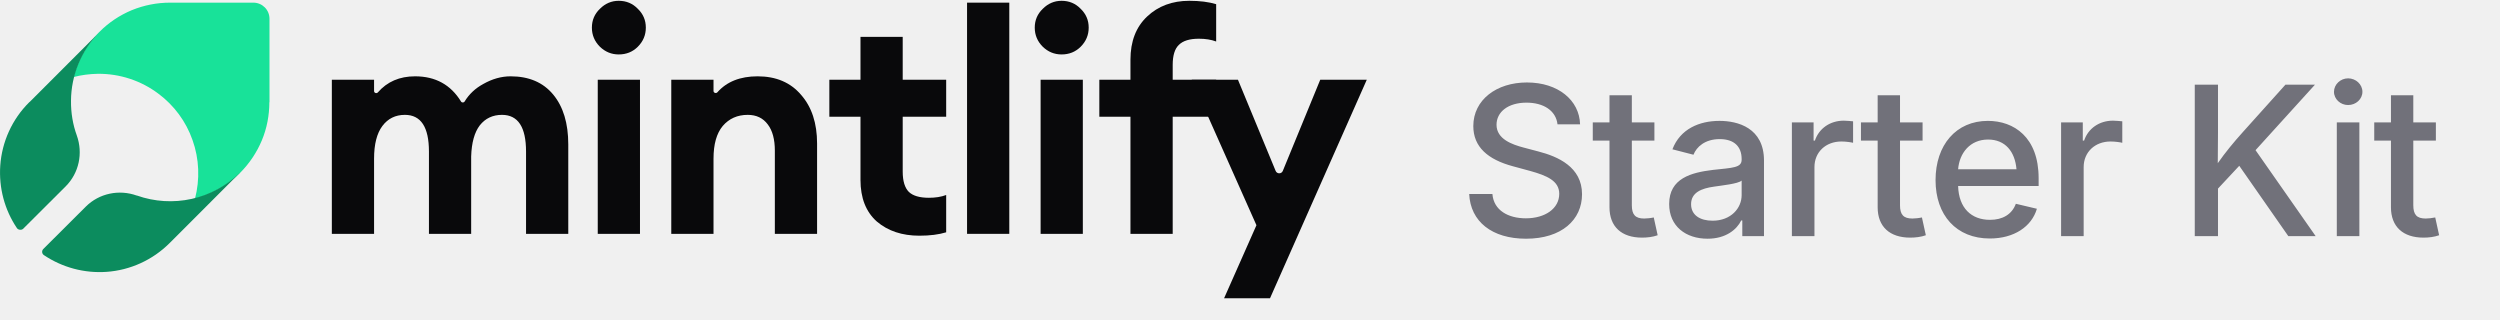
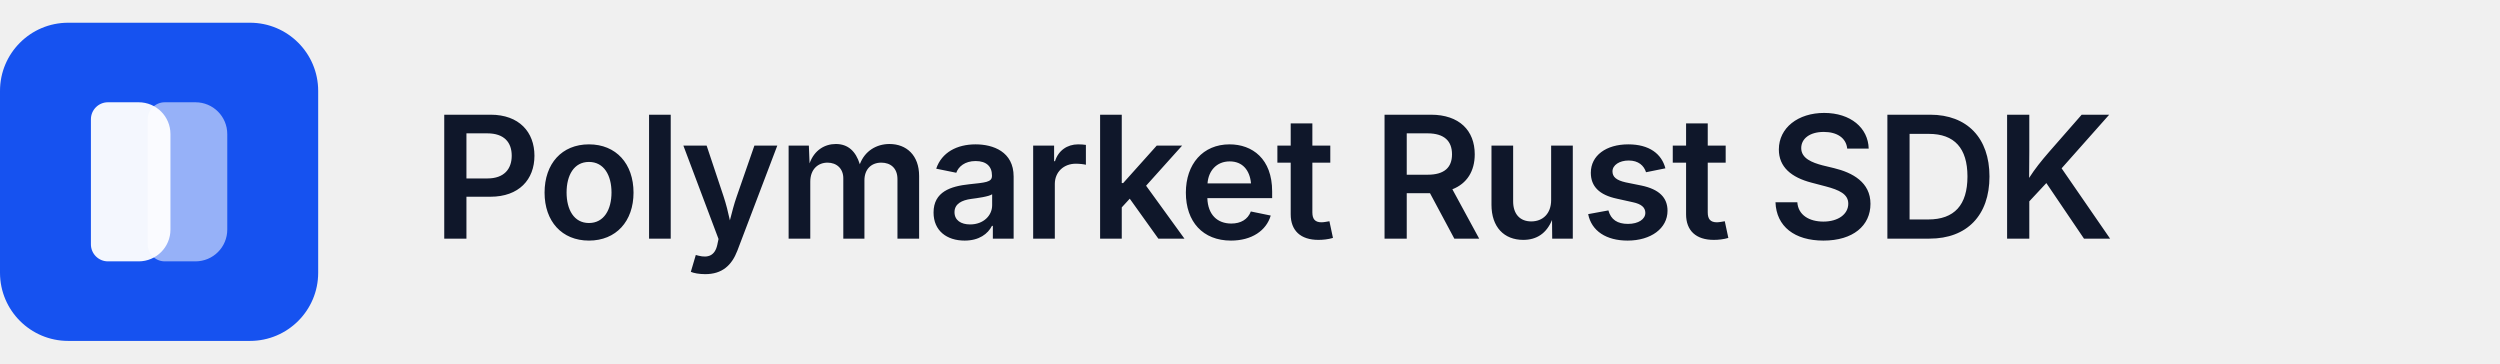
- <svg xmlns="http://www.w3.org/2000/svg" width="180" height="23" viewBox="0 0 180 23" fill="none">
-   <path d="M91.44 21.476H88.133L90.464 16.216L85.802 5.74H89.132L91.847 12.307C91.943 12.536 92.268 12.536 92.362 12.306L95.058 5.74H98.409L91.44 21.476Z" fill="#09090B" />
-   <path d="M81.393 16.837V8.403H79.152V5.74H81.393V4.297C81.393 2.98 81.792 1.944 82.592 1.19C83.391 0.435 84.404 0.058 85.633 0.058C86.387 0.058 87.031 0.139 87.564 0.302V2.988C87.208 2.854 86.794 2.788 86.32 2.788C85.655 2.788 85.174 2.936 84.878 3.232C84.582 3.513 84.434 3.994 84.434 4.674V5.74H87.564V8.403H84.434V16.837H81.393Z" fill="#09090B" />
-   <path d="M76.433 3.92C75.915 3.92 75.463 3.735 75.079 3.365C74.694 2.98 74.502 2.521 74.502 1.989C74.502 1.456 74.694 1.005 75.079 0.635C75.463 0.25 75.915 0.058 76.433 0.058C76.98 0.058 77.438 0.25 77.809 0.635C78.193 1.005 78.386 1.456 78.386 1.989C78.386 2.521 78.193 2.98 77.809 3.365C77.438 3.735 76.98 3.92 76.433 3.92ZM74.924 16.837V5.74H77.964V16.837H74.924Z" fill="#09090B" />
-   <path d="M69.628 16.837V0.191H72.669V16.837H69.628Z" fill="#09090B" />
-   <path d="M66.194 16.97C64.951 16.97 63.93 16.63 63.131 15.949C62.347 15.254 61.955 14.255 61.955 12.953V8.403H59.713V5.74H61.955V2.655H64.995V5.74H68.125V8.403H64.995V12.354C64.995 13.034 65.143 13.523 65.439 13.819C65.735 14.1 66.216 14.24 66.882 14.24C67.355 14.24 67.769 14.174 68.125 14.04V16.726C67.592 16.889 66.948 16.97 66.194 16.97Z" fill="#09090B" />
-   <path d="M48.332 16.837V5.74H51.373V6.551C51.373 6.688 51.559 6.748 51.65 6.646C52.328 5.879 53.293 5.495 54.546 5.495C55.878 5.495 56.921 5.939 57.676 6.827C58.445 7.7 58.83 8.869 58.83 10.334V16.837H55.789V10.844C55.789 10.03 55.619 9.402 55.279 8.958C54.939 8.499 54.458 8.27 53.836 8.27C53.096 8.27 52.497 8.536 52.038 9.069C51.594 9.601 51.373 10.386 51.373 11.421V16.837H48.332Z" fill="#09090B" />
-   <path d="M44.547 3.92C44.029 3.92 43.578 3.735 43.193 3.365C42.809 2.98 42.616 2.521 42.616 1.989C42.616 1.456 42.809 1.005 43.193 0.635C43.578 0.25 44.029 0.058 44.547 0.058C45.095 0.058 45.553 0.25 45.923 0.635C46.308 1.005 46.5 1.456 46.5 1.989C46.5 2.521 46.308 2.98 45.923 3.365C45.553 3.735 45.095 3.92 44.547 3.92ZM43.038 16.837V5.74H46.079V16.837H43.038Z" fill="#09090B" />
-   <path d="M37.875 16.837V10.911C37.875 9.15 37.298 8.27 36.144 8.27C35.478 8.27 34.945 8.521 34.546 9.024C34.161 9.527 33.954 10.275 33.924 11.266V16.837H30.884V10.911C30.884 9.15 30.306 8.27 29.152 8.27C28.472 8.27 27.932 8.536 27.532 9.069C27.133 9.601 26.933 10.386 26.933 11.421V16.837H23.892V5.74H26.933V6.559C26.933 6.695 27.116 6.755 27.206 6.652C27.878 5.881 28.771 5.495 29.885 5.495C31.349 5.495 32.452 6.1 33.193 7.309C33.252 7.404 33.395 7.403 33.454 7.307C33.774 6.78 34.219 6.361 34.79 6.05C35.441 5.68 36.099 5.495 36.765 5.495C38.082 5.495 39.103 5.932 39.828 6.805C40.553 7.678 40.916 8.876 40.916 10.4V16.837H37.875Z" fill="#09090B" />
-   <path d="M19.403 7.362V1.35C19.403 0.705 18.879 0.191 18.244 0.191H12.235C11.291 0.191 10.357 0.378 9.487 0.733C8.618 1.098 7.824 1.621 7.16 2.295L7.114 2.341C6.235 3.23 5.609 4.333 5.291 5.548C5.861 5.399 6.45 5.324 7.039 5.314C8.609 5.296 10.151 5.801 11.403 6.745C12.534 7.586 13.394 8.746 13.861 10.083C14.347 11.438 14.403 12.916 14.039 14.309C15.244 13.991 16.356 13.364 17.244 12.486L17.291 12.439C17.954 11.775 18.487 10.98 18.851 10.111C19.216 9.241 19.393 8.306 19.393 7.362H19.403Z" fill="#18E299" />
-   <path d="M5.112 7.26C5.121 5.416 5.857 3.646 7.151 2.324L2.151 7.326C2.133 7.344 2.114 7.354 2.095 7.372C0.876 8.583 0.14 10.204 0.019 11.918C-0.092 13.52 0.327 15.103 1.22 16.426C1.306 16.552 1.537 16.593 1.667 16.472L4.73 13.417C5.689 12.458 5.987 11.033 5.531 9.757C5.242 8.965 5.103 8.117 5.112 7.26Z" fill="#0C8C5E" />
-   <path d="M17.262 12.44C16.303 13.38 15.102 14.032 13.799 14.321C12.486 14.61 11.127 14.526 9.861 14.079C9.861 14.079 9.851 14.079 9.842 14.079C8.567 13.622 7.142 13.921 6.183 14.871L3.12 17.926C2.99 18.056 3.009 18.27 3.167 18.373C4.489 19.258 6.072 19.686 7.673 19.574C9.386 19.453 10.997 18.717 12.216 17.497L12.263 17.451L17.262 12.449V12.44Z" fill="#0C8C5E" />
-   <text x="105" y="17" font-family="Inter, ui-sans-serif, system-ui, -apple-system, sans-serif" font-size="15" font-weight="500" fill="#71717A" letter-spacing="-0.01em">Starter Kit</text>
+ <svg xmlns="http://www.w3.org/2000/svg" width="220" height="32" viewBox="0 0 220 32" fill="none" role="img" aria-label="Polymarket Rust SDK">
+   <rect x="0" y="2" width="28" height="28" rx="6" fill="#1652F0" />
+   <path d="M8 10.5C8 9.67 8.67 9 9.5 9H12.2C13.75 9 15 10.25 15 11.8V20.2C15 21.75 13.75 23 12.2 23H9.5C8.67 23 8 22.33 8 21.5V10.5Z" fill="white" fill-opacity="0.95" />
+   <path d="M13 10.5C13 9.67 13.67 9 14.5 9H17.2C18.75 9 20 10.25 20 11.8V20.2C20 21.75 18.75 23 17.2 23H14.5C13.67 23 13 22.33 13 21.5V10.5Z" fill="white" fill-opacity="0.55" />
+   <text x="38" y="21" font-family="Inter, ui-sans-serif, system-ui, -apple-system, sans-serif" font-size="15" font-weight="600" fill="#0F172A" letter-spacing="-0.02em">Polymarket Rust SDK</text>
</svg>
